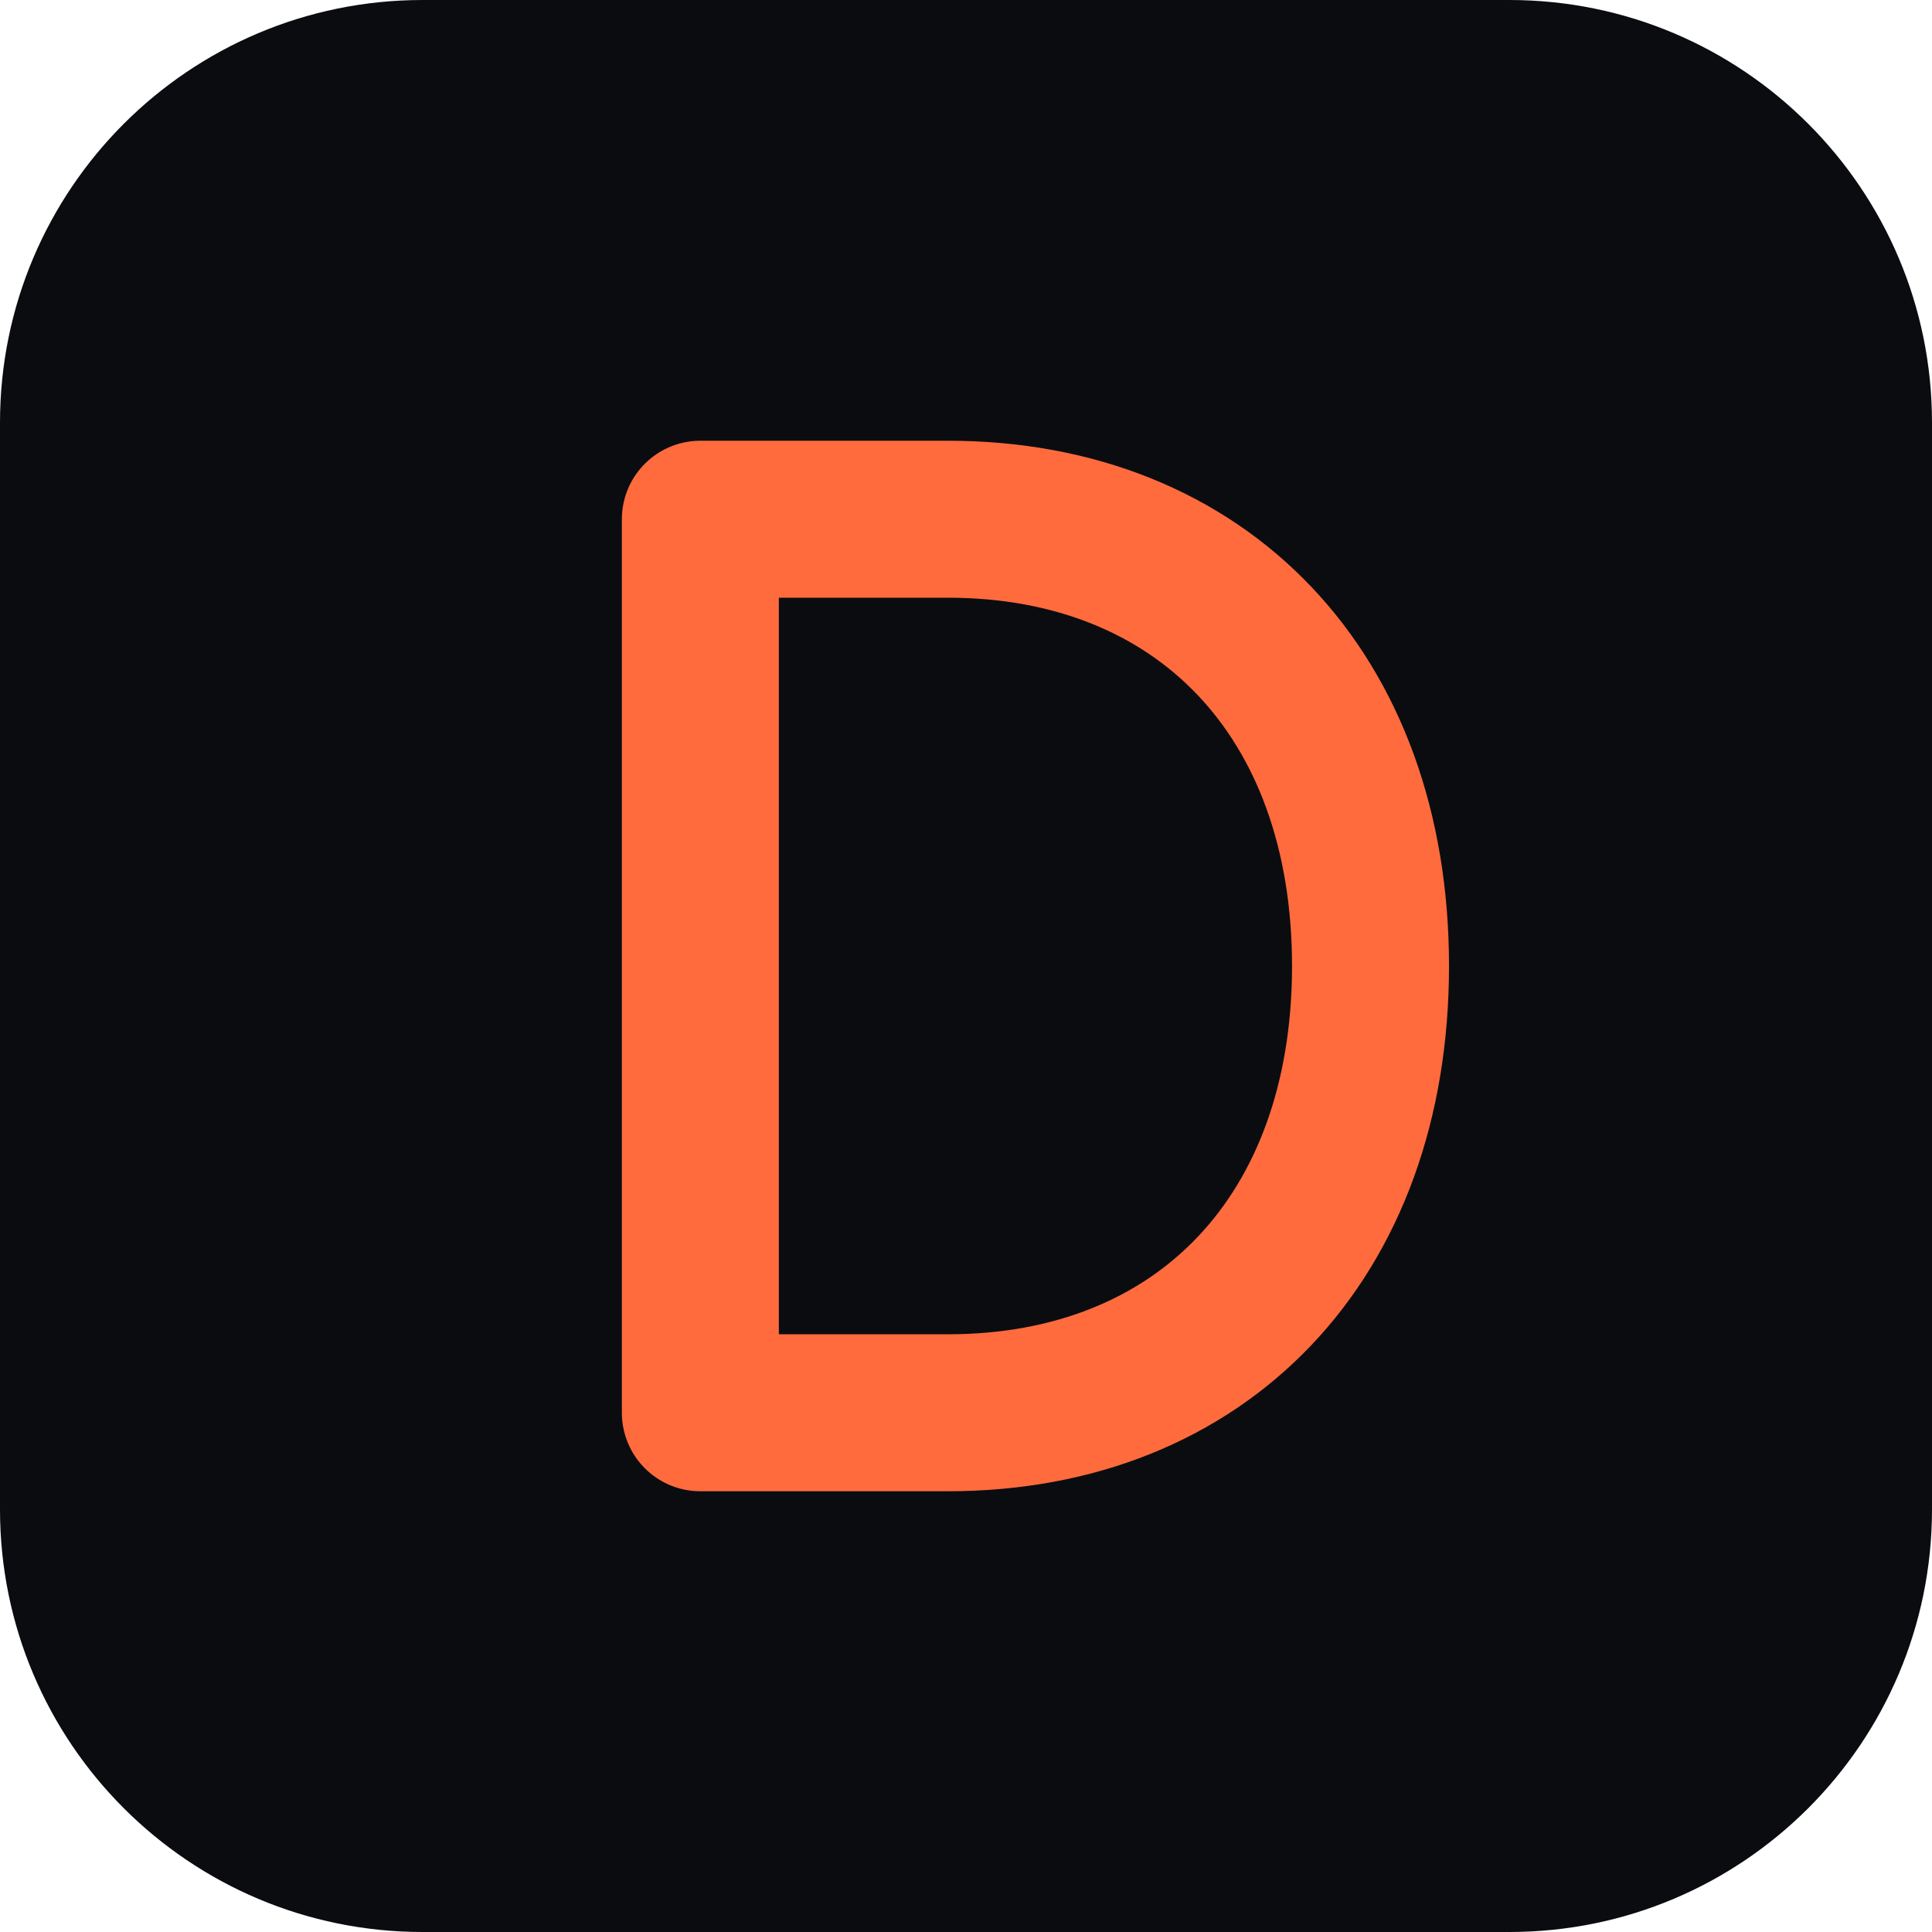
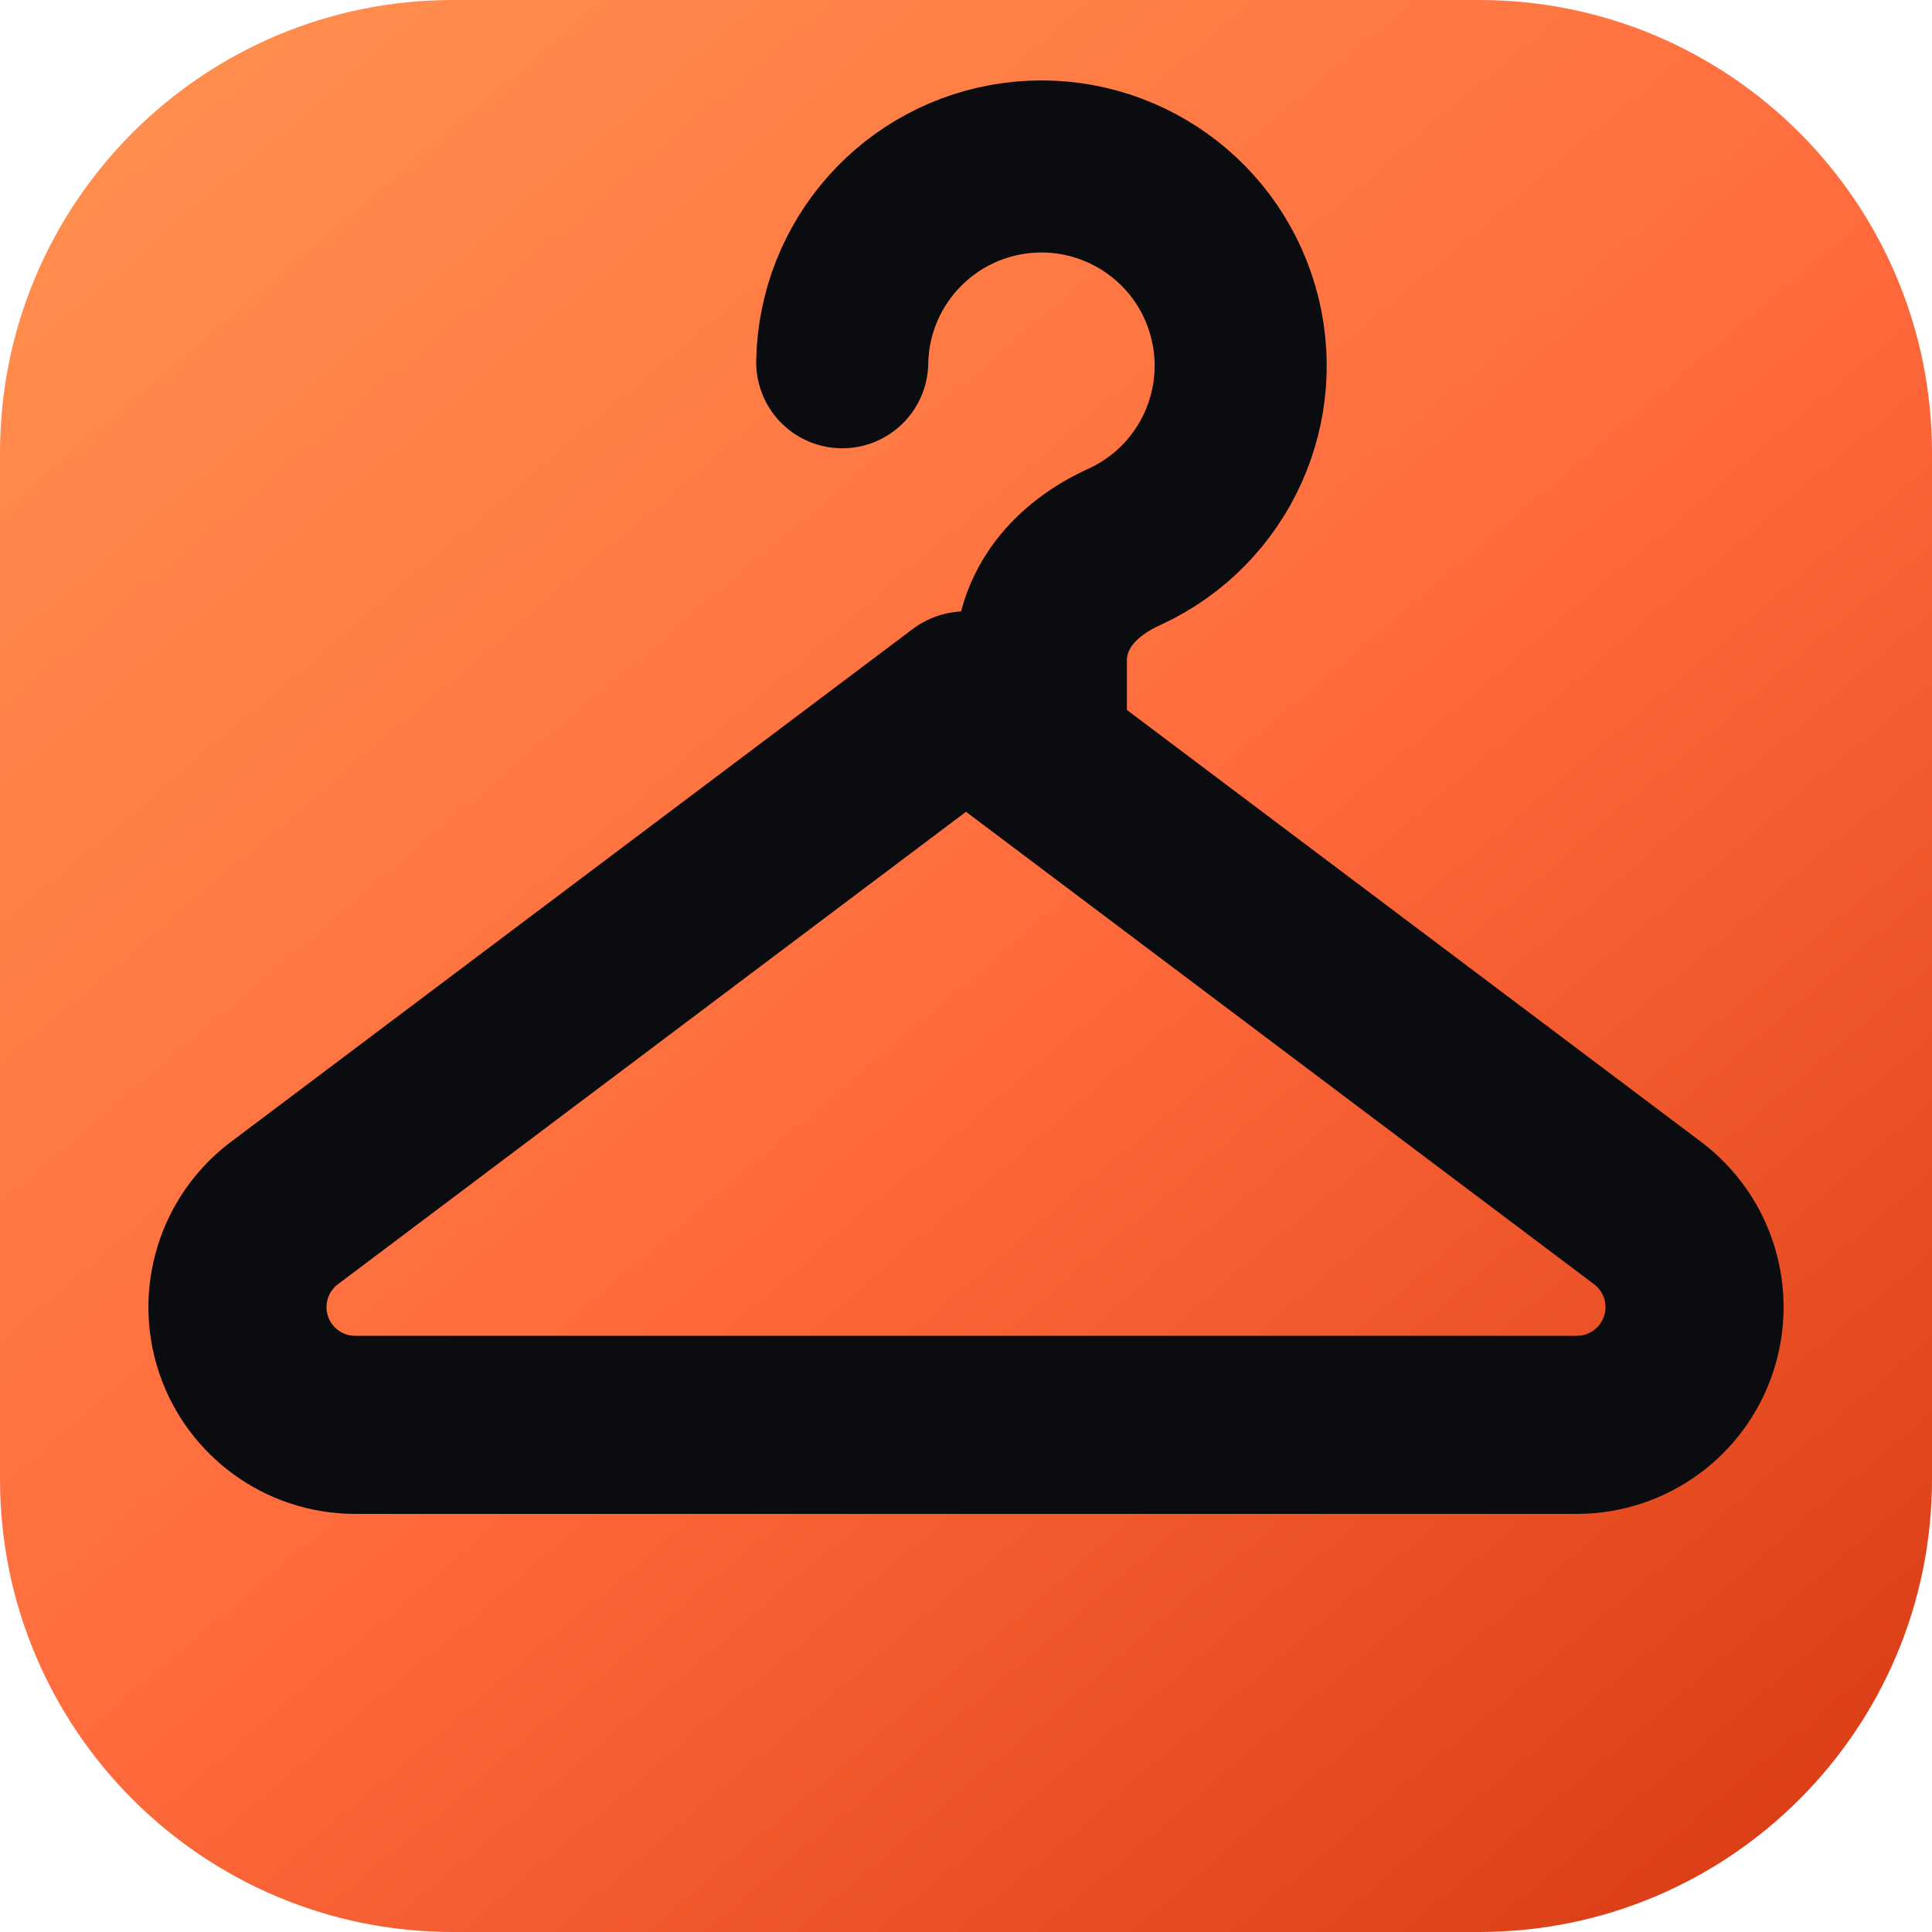
<svg xmlns="http://www.w3.org/2000/svg" viewBox="0 0 32 32">
-   <rect width="32" height="32" rx="7" fill="#0B0C10" />
-   <path d="M11.6 8.6v14.8h4.1c4.2 0 7-2.9 7-7.4s-2.8-7.4-7-7.4z" fill="none" stroke="#FF6B3D" stroke-width="2.6" stroke-linejoin="round" />
+   <defs>
+     <linearGradient id="eg" x1="0" y1="0" x2="0.85" y2="1">
+       <stop offset="0" stop-color="#FF9350" />
+       <stop offset="0.55" stop-color="#FF6B3D" />
+       <stop offset="1" stop-color="#DC3F17" />
+     </linearGradient>
+   </defs>
+   <rect width="32" height="32" rx="7.5" fill="url(#eg)" />
+   <path d="M13.95 6.00a3.3 3.3 0 1 1 4.69 3.05c-0.85 0.38-1.40 1.05-1.40 1.90v1.30" fill="none" stroke="#0B0C10" stroke-width="2.85" stroke-linecap="round" />
+   <path d="M16 11.6 4.70 20.10a1.95 1.95 0 0 0 1.17 3.5h20.26a1.95 1.95 0 0 0 1.17-3.5Z" fill="none" stroke="#0B0C10" stroke-width="2.95" stroke-linejoin="round" />
</svg>
